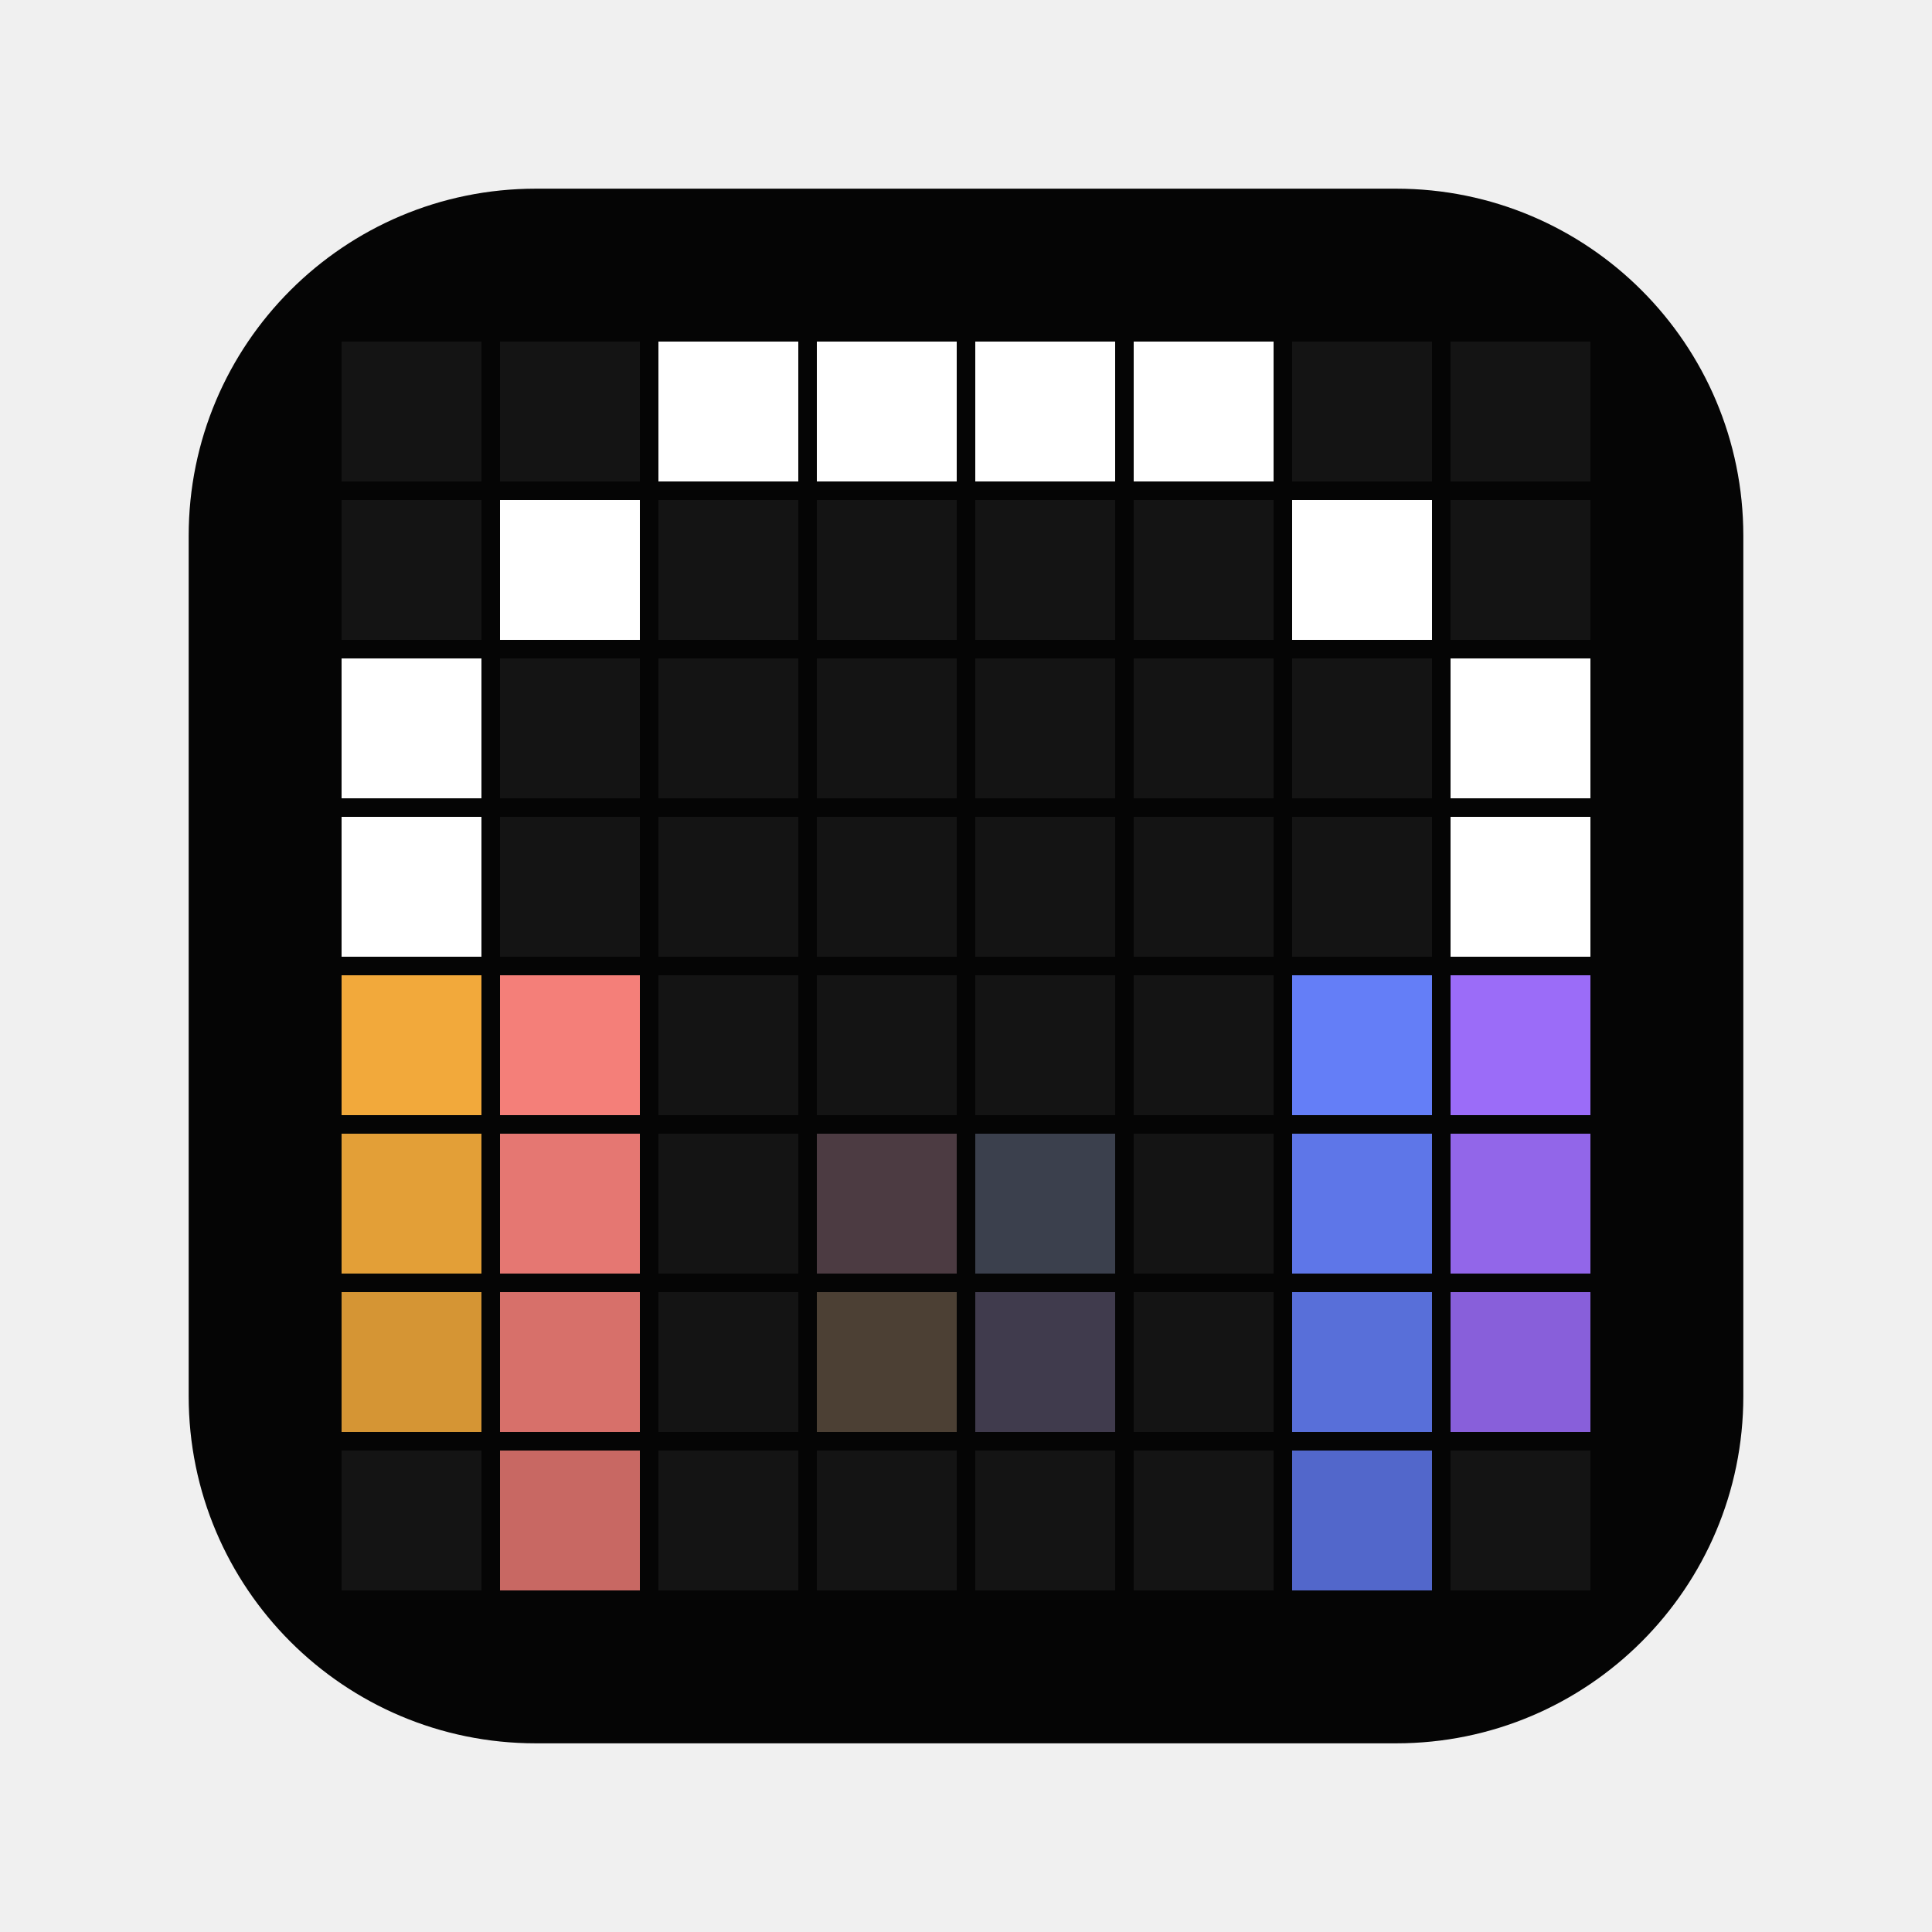
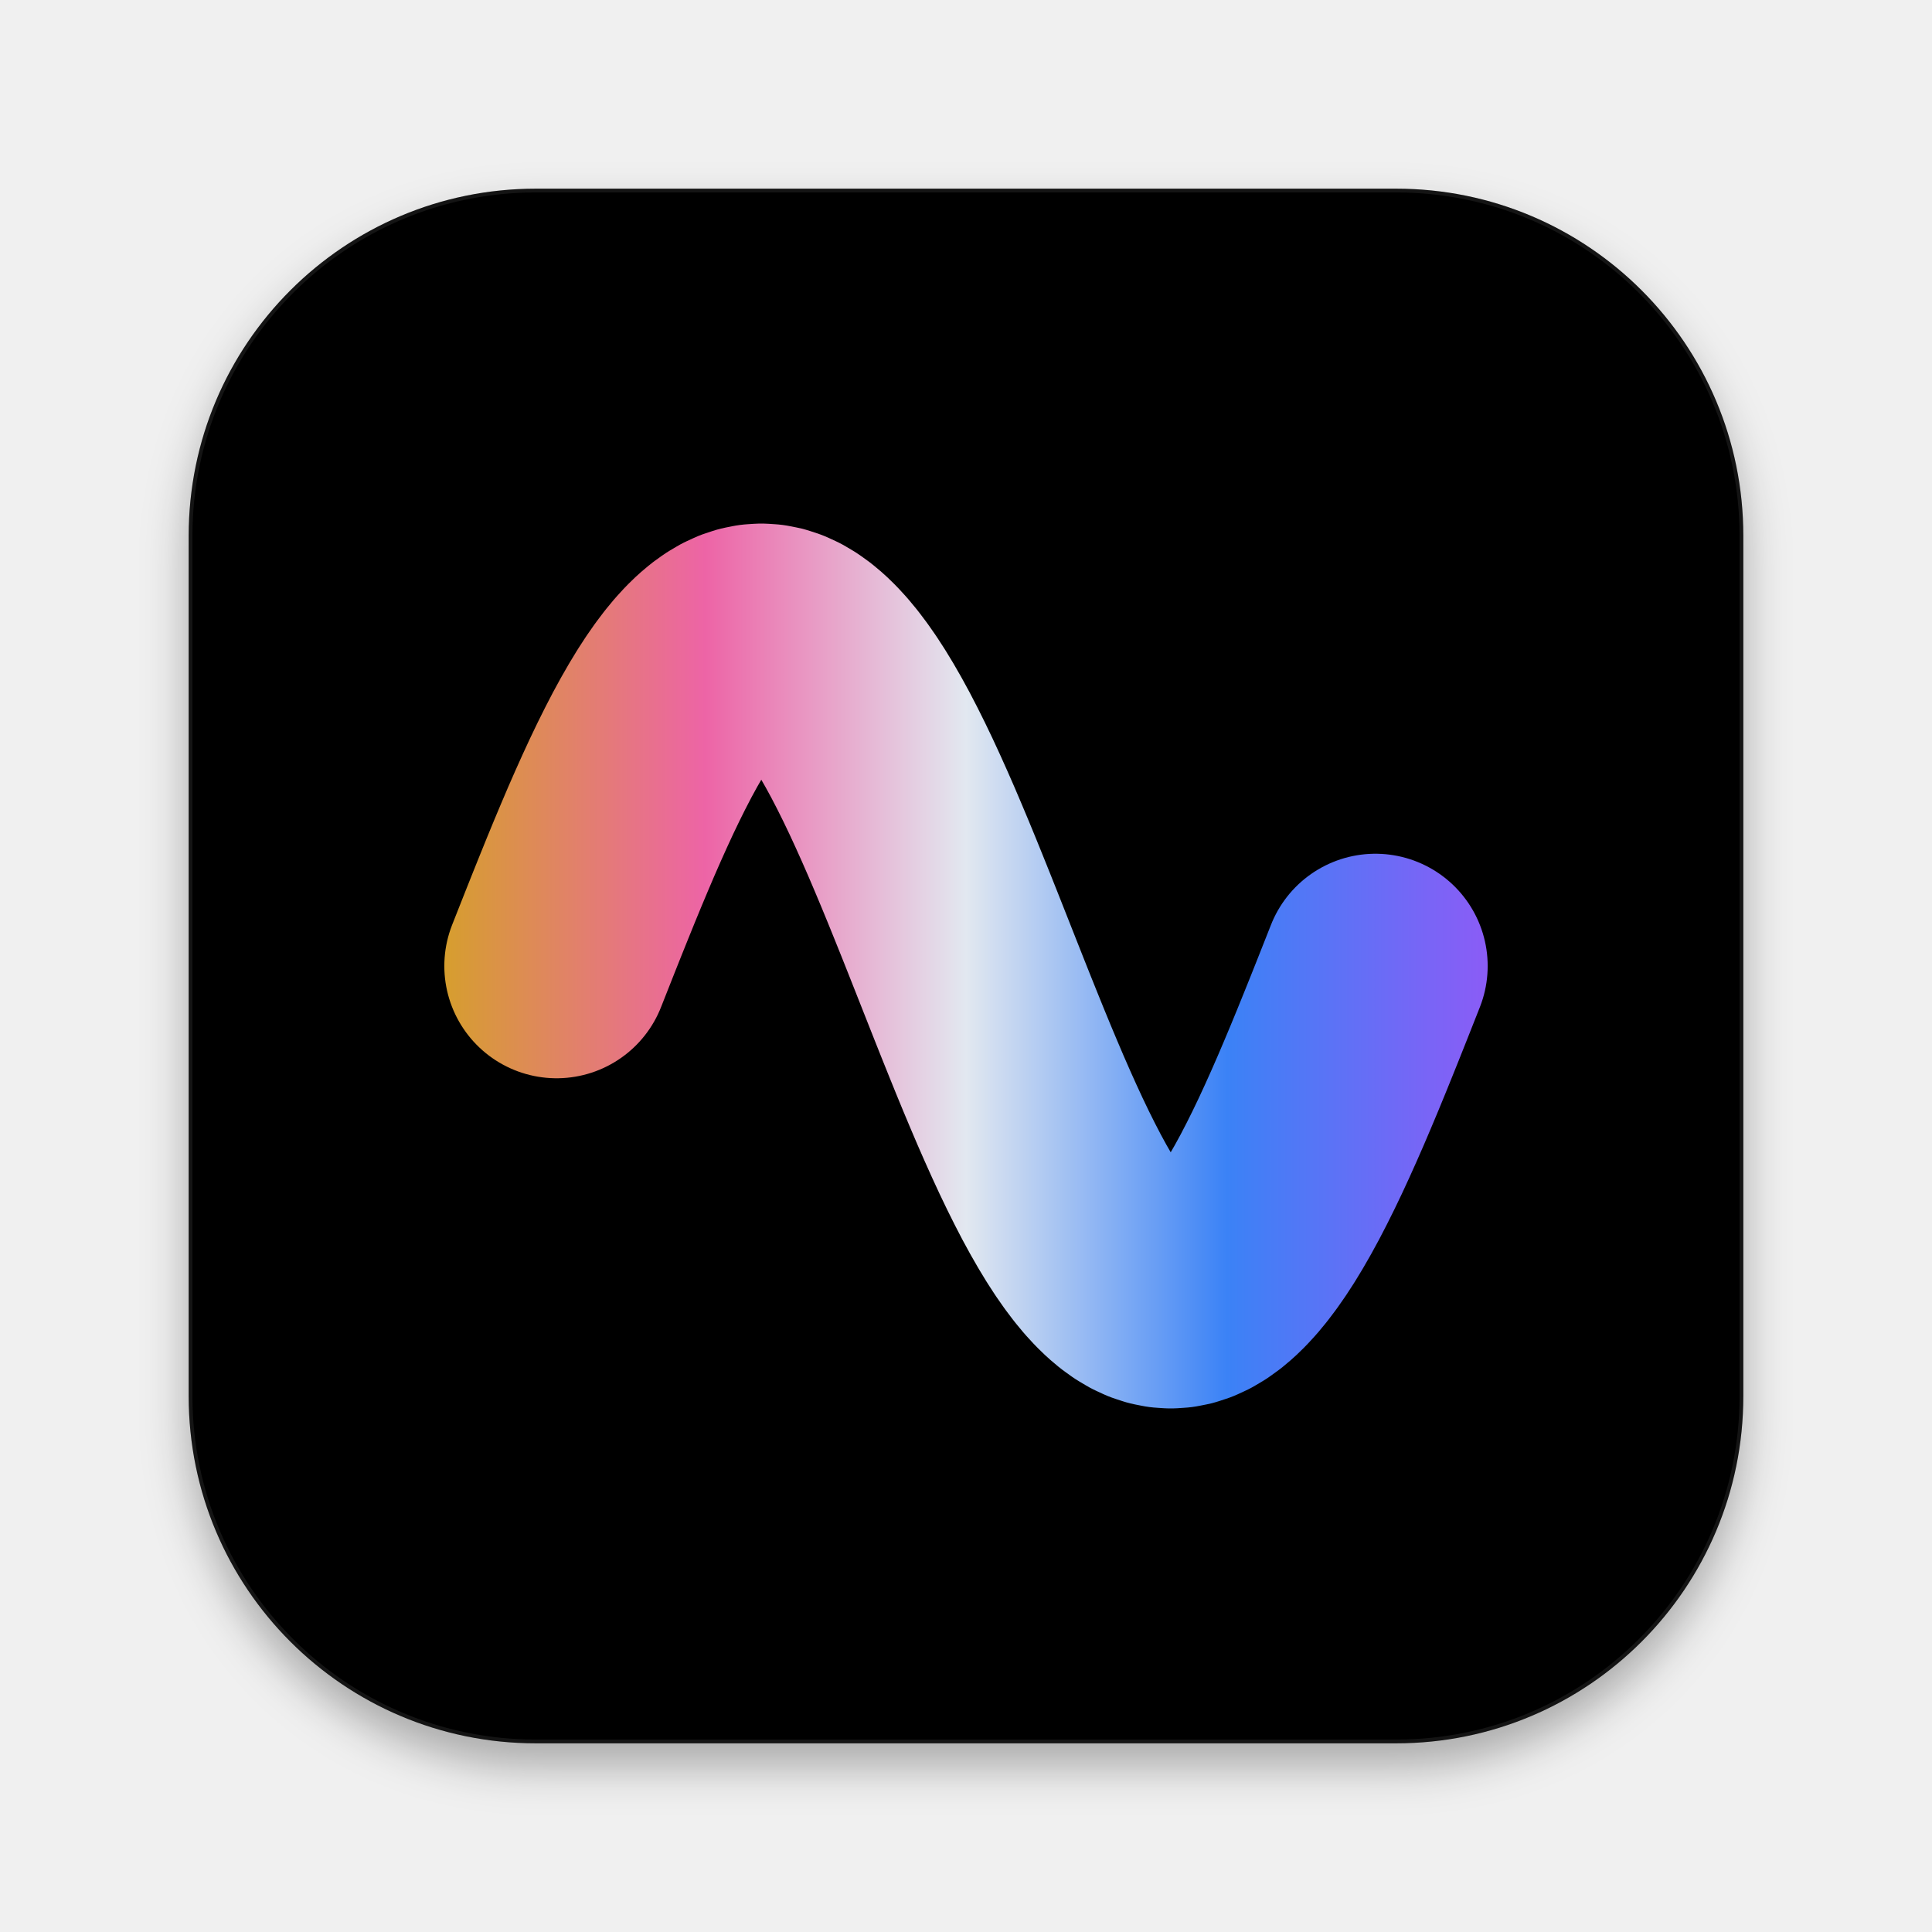
- <svg xmlns="http://www.w3.org/2000/svg" width="1024" height="1024" viewBox="0 0 1024 1024" shape-rendering="crispEdges">
+ <svg xmlns="http://www.w3.org/2000/svg" width="1024" height="1024" viewBox="0 0 1024 1024">
  <defs>
-     <clipPath id="tile">
-       <rect x="100" y="100" width="824" height="824" rx="184" />
-     </clipPath>
+     <linearGradient id="wg" gradientUnits="userSpaceOnUse" x1="-276.5" y1="0" x2="276.5" y2="0">
+       <stop offset="0" stop-color="#d69e2e" />
+       <stop offset="0.25" stop-color="#ed64a6" />
+       <stop offset="0.5" stop-color="#e2e8f0" />
+       <stop offset="0.75" stop-color="#3b82f6" />
+       <stop offset="1" stop-color="#8b5cf6" />
+     </linearGradient>
+     <filter id="sh" x="-20%" y="-20%" width="140%" height="140%">
+       <feGaussianBlur in="SourceAlpha" stdDeviation="12" />
+       <feOffset dy="12" />
+       <feComponentTransfer>
+         <feFuncA type="linear" slope="0.3" />
+       </feComponentTransfer>
+       <feMerge>
+         <feMergeNode />
+         <feMergeNode in="SourceGraphic" />
+       </feMerge>
+     </filter>
  </defs>
-   <rect x="100" y="100" width="824" height="824" rx="184" fill="#050505" shape-rendering="geometricPrecision" />
-   <rect x="181" y="181" width="74" height="74" fill="#ffffff" fill-opacity="0.06" />
-   <rect x="265" y="181" width="74" height="74" fill="#ffffff" fill-opacity="0.06" />
-   <rect x="349" y="181" width="74" height="74" fill="#ffffff" />
-   <rect x="433" y="181" width="74" height="74" fill="#ffffff" />
-   <rect x="517" y="181" width="74" height="74" fill="#ffffff" />
-   <rect x="601" y="181" width="74" height="74" fill="#ffffff" />
-   <rect x="685" y="181" width="74" height="74" fill="#ffffff" fill-opacity="0.06" />
-   <rect x="769" y="181" width="74" height="74" fill="#ffffff" fill-opacity="0.06" />
-   <rect x="181" y="265" width="74" height="74" fill="#ffffff" fill-opacity="0.06" />
-   <rect x="265" y="265" width="74" height="74" fill="#ffffff" />
-   <rect x="349" y="265" width="74" height="74" fill="#ffffff" fill-opacity="0.06" />
-   <rect x="433" y="265" width="74" height="74" fill="#ffffff" fill-opacity="0.06" />
-   <rect x="517" y="265" width="74" height="74" fill="#ffffff" fill-opacity="0.06" />
-   <rect x="601" y="265" width="74" height="74" fill="#ffffff" fill-opacity="0.06" />
-   <rect x="685" y="265" width="74" height="74" fill="#ffffff" />
-   <rect x="769" y="265" width="74" height="74" fill="#ffffff" fill-opacity="0.06" />
-   <rect x="181" y="349" width="74" height="74" fill="#ffffff" />
-   <rect x="265" y="349" width="74" height="74" fill="#ffffff" fill-opacity="0.06" />
-   <rect x="349" y="349" width="74" height="74" fill="#ffffff" fill-opacity="0.06" />
-   <rect x="433" y="349" width="74" height="74" fill="#ffffff" fill-opacity="0.06" />
-   <rect x="517" y="349" width="74" height="74" fill="#ffffff" fill-opacity="0.06" />
-   <rect x="601" y="349" width="74" height="74" fill="#ffffff" fill-opacity="0.06" />
-   <rect x="685" y="349" width="74" height="74" fill="#ffffff" fill-opacity="0.06" />
-   <rect x="769" y="349" width="74" height="74" fill="#ffffff" />
-   <rect x="181" y="433" width="74" height="74" fill="#ffffff" />
-   <rect x="265" y="433" width="74" height="74" fill="#ffffff" fill-opacity="0.06" />
-   <rect x="349" y="433" width="74" height="74" fill="#ffffff" fill-opacity="0.06" />
-   <rect x="433" y="433" width="74" height="74" fill="#ffffff" fill-opacity="0.06" />
-   <rect x="517" y="433" width="74" height="74" fill="#ffffff" fill-opacity="0.06" />
-   <rect x="601" y="433" width="74" height="74" fill="#ffffff" fill-opacity="0.06" />
-   <rect x="685" y="433" width="74" height="74" fill="#ffffff" fill-opacity="0.06" />
-   <rect x="769" y="433" width="74" height="74" fill="#ffffff" />
-   <rect x="181" y="517" width="74" height="74" fill="#f2a93b" />
-   <rect x="265" y="517" width="74" height="74" fill="#f47f79" />
-   <rect x="349" y="517" width="74" height="74" fill="#ffffff" fill-opacity="0.06" />
-   <rect x="433" y="517" width="74" height="74" fill="#ffffff" fill-opacity="0.06" />
-   <rect x="517" y="517" width="74" height="74" fill="#ffffff" fill-opacity="0.06" />
-   <rect x="601" y="517" width="74" height="74" fill="#ffffff" fill-opacity="0.06" />
-   <rect x="685" y="517" width="74" height="74" fill="#647ef7" />
-   <rect x="769" y="517" width="74" height="74" fill="#9b6cf8" />
-   <rect x="181" y="601" width="74" height="74" fill="#e39f37" />
-   <rect x="265" y="601" width="74" height="74" fill="#e57772" />
-   <rect x="349" y="601" width="74" height="74" fill="#ffffff" fill-opacity="0.06" />
-   <rect x="433" y="601" width="74" height="74" fill="#4c3b42" />
-   <rect x="517" y="601" width="74" height="74" fill="#3b404d" />
-   <rect x="601" y="601" width="74" height="74" fill="#ffffff" fill-opacity="0.06" />
-   <rect x="685" y="601" width="74" height="74" fill="#5e76e8" />
-   <rect x="769" y="601" width="74" height="74" fill="#9266e9" />
-   <rect x="181" y="685" width="74" height="74" fill="#d59534" />
-   <rect x="265" y="685" width="74" height="74" fill="#d7706a" />
-   <rect x="349" y="685" width="74" height="74" fill="#ffffff" fill-opacity="0.06" />
-   <rect x="433" y="685" width="74" height="74" fill="#4c4034" />
-   <rect x="517" y="685" width="74" height="74" fill="#403b4d" />
-   <rect x="601" y="685" width="74" height="74" fill="#ffffff" fill-opacity="0.06" />
-   <rect x="685" y="685" width="74" height="74" fill="#586fd9" />
-   <rect x="769" y="685" width="74" height="74" fill="#885fda" />
-   <rect x="181" y="769" width="74" height="74" fill="#ffffff" fill-opacity="0.06" />
-   <rect x="265" y="769" width="74" height="74" fill="#c86863" />
-   <rect x="349" y="769" width="74" height="74" fill="#ffffff" fill-opacity="0.06" />
-   <rect x="433" y="769" width="74" height="74" fill="#ffffff" fill-opacity="0.06" />
-   <rect x="517" y="769" width="74" height="74" fill="#ffffff" fill-opacity="0.06" />
-   <rect x="601" y="769" width="74" height="74" fill="#ffffff" fill-opacity="0.06" />
-   <rect x="685" y="769" width="74" height="74" fill="#5267cb" />
-   <rect x="769" y="769" width="74" height="74" fill="#ffffff" fill-opacity="0.06" />
+   <rect x="100" y="100" width="824" height="824" rx="184" fill="#050505" filter="url(#sh)" />
+   <rect x="101" y="101" width="822" height="822" rx="183" fill="none" stroke="#ffffff" stroke-opacity="0.08" stroke-width="2" />
+   <g transform="translate(512 512)">
+     <polyline points="-217,0 -213.38,-9.16 -209.77,-18.29 -206.15,-27.38 -202.53,-36.38 -198.92,-45.29 -195.3,-54.08 -191.68,-62.71 -188.07,-71.18 -184.45,-79.45 -180.83,-87.5 -177.22,-95.31 -173.6,-102.86 -169.98,-110.13 -166.37,-117.1 -162.75,-123.74 -159.13,-130.05 -155.52,-136 -151.9,-141.58 -148.28,-146.77 -144.67,-151.55 -141.05,-155.93 -137.43,-159.87 -133.82,-163.38 -130.2,-166.43 -126.58,-169.04 -122.97,-171.18 -119.35,-172.85 -115.73,-174.04 -112.12,-174.76 -108.5,-175 -104.88,-174.76 -101.27,-174.04 -97.65,-172.85 -94.03,-171.18 -90.42,-169.04 -86.8,-166.43 -83.18,-163.38 -79.57,-159.87 -75.95,-155.93 -72.33,-151.55 -68.72,-146.77 -65.1,-141.58 -61.48,-136 -57.87,-130.05 -54.25,-123.74 -50.63,-117.1 -47.02,-110.13 -43.4,-102.86 -39.78,-95.31 -36.17,-87.5 -32.55,-79.45 -28.93,-71.18 -25.32,-62.71 -21.7,-54.08 -18.08,-45.29 -14.47,-36.38 -10.85,-27.38 -7.23,-18.29 -3.62,-9.16 0,0 3.62,9.16 7.23,18.29 10.85,27.38 14.47,36.38 18.08,45.29 21.7,54.08 25.32,62.71 28.93,71.18 32.55,79.45 36.17,87.5 39.78,95.31 43.4,102.86 47.02,110.13 50.63,117.1 54.25,123.74 57.87,130.05 61.48,136 65.1,141.58 68.72,146.77 72.33,151.55 75.95,155.93 79.57,159.87 83.18,163.38 86.8,166.43 90.42,169.04 94.03,171.18 97.65,172.85 101.27,174.04 104.88,174.76 108.5,175 112.12,174.76 115.73,174.04 119.35,172.85 122.97,171.18 126.58,169.04 130.2,166.43 133.82,163.38 137.43,159.87 141.05,155.93 144.67,151.55 148.28,146.77 151.9,141.58 155.52,136 159.13,130.05 162.75,123.74 166.37,117.1 169.98,110.13 173.6,102.86 177.22,95.31 180.83,87.5 184.45,79.45 188.07,71.18 191.68,62.71 195.3,54.08 198.92,45.29 202.53,36.38 206.15,27.38 209.77,18.29 213.38,9.16 217,0" fill="none" stroke="url(#wg)" stroke-width="119" stroke-linecap="round" stroke-linejoin="round" />
+   </g>
</svg>
